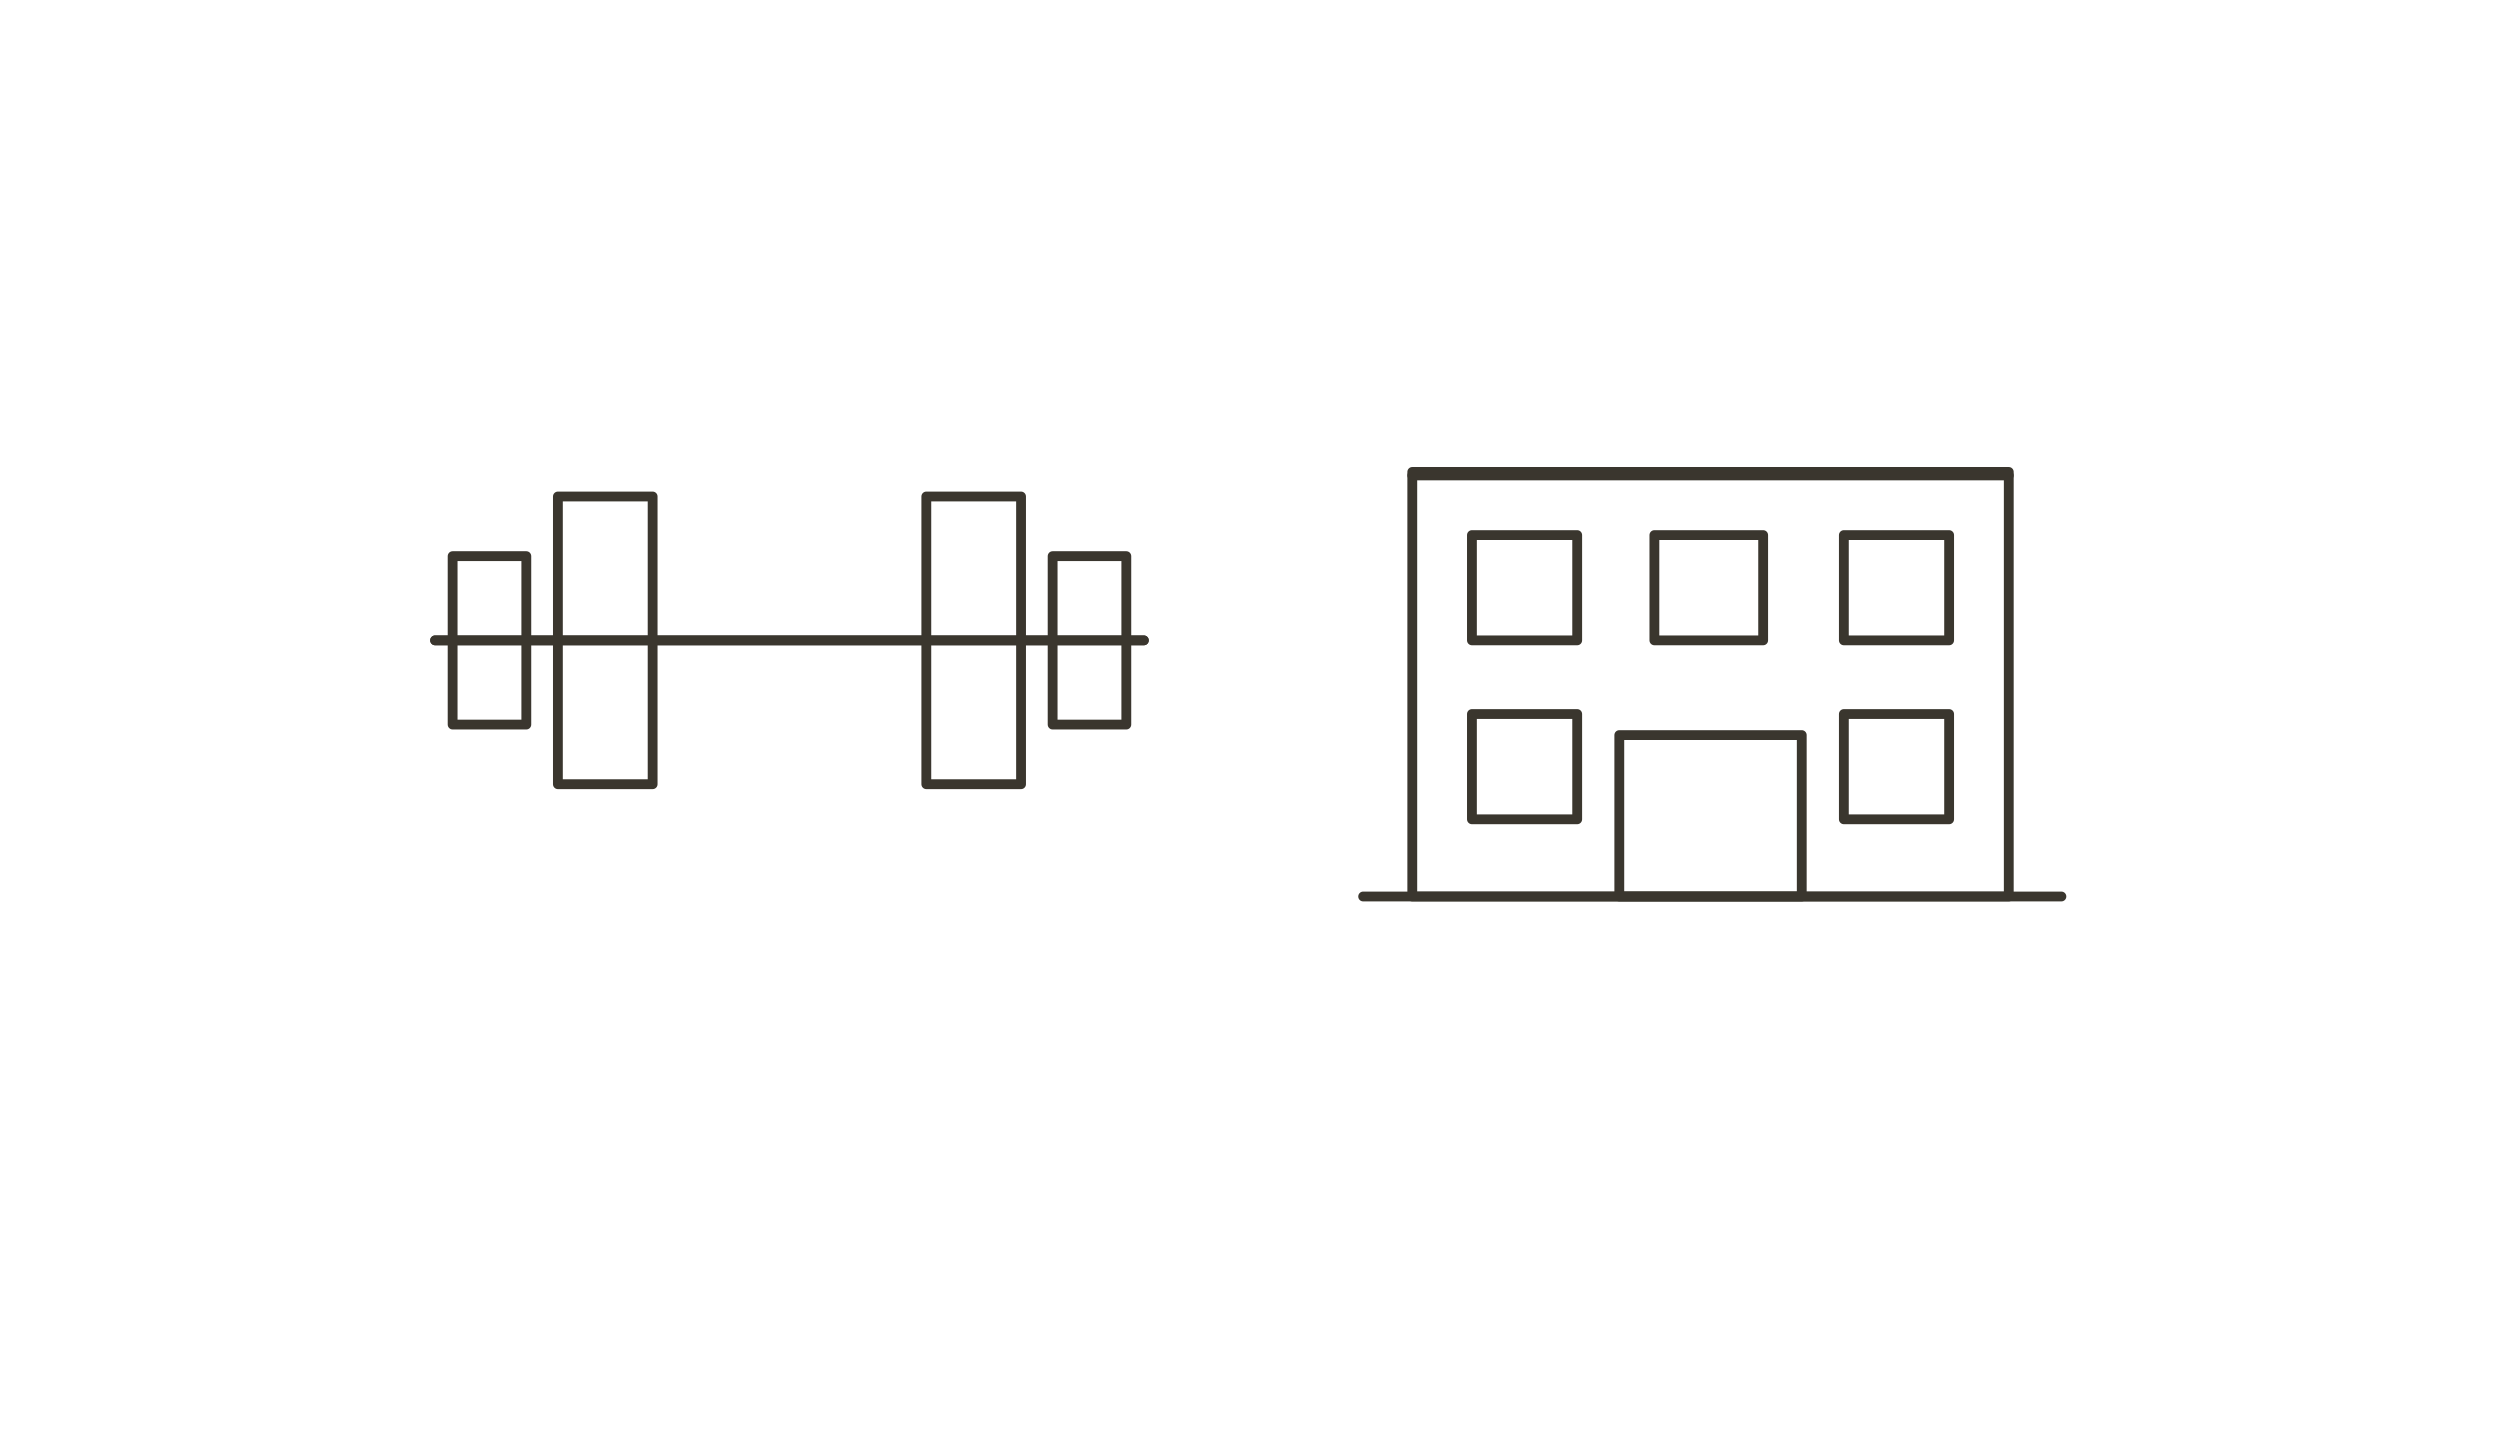
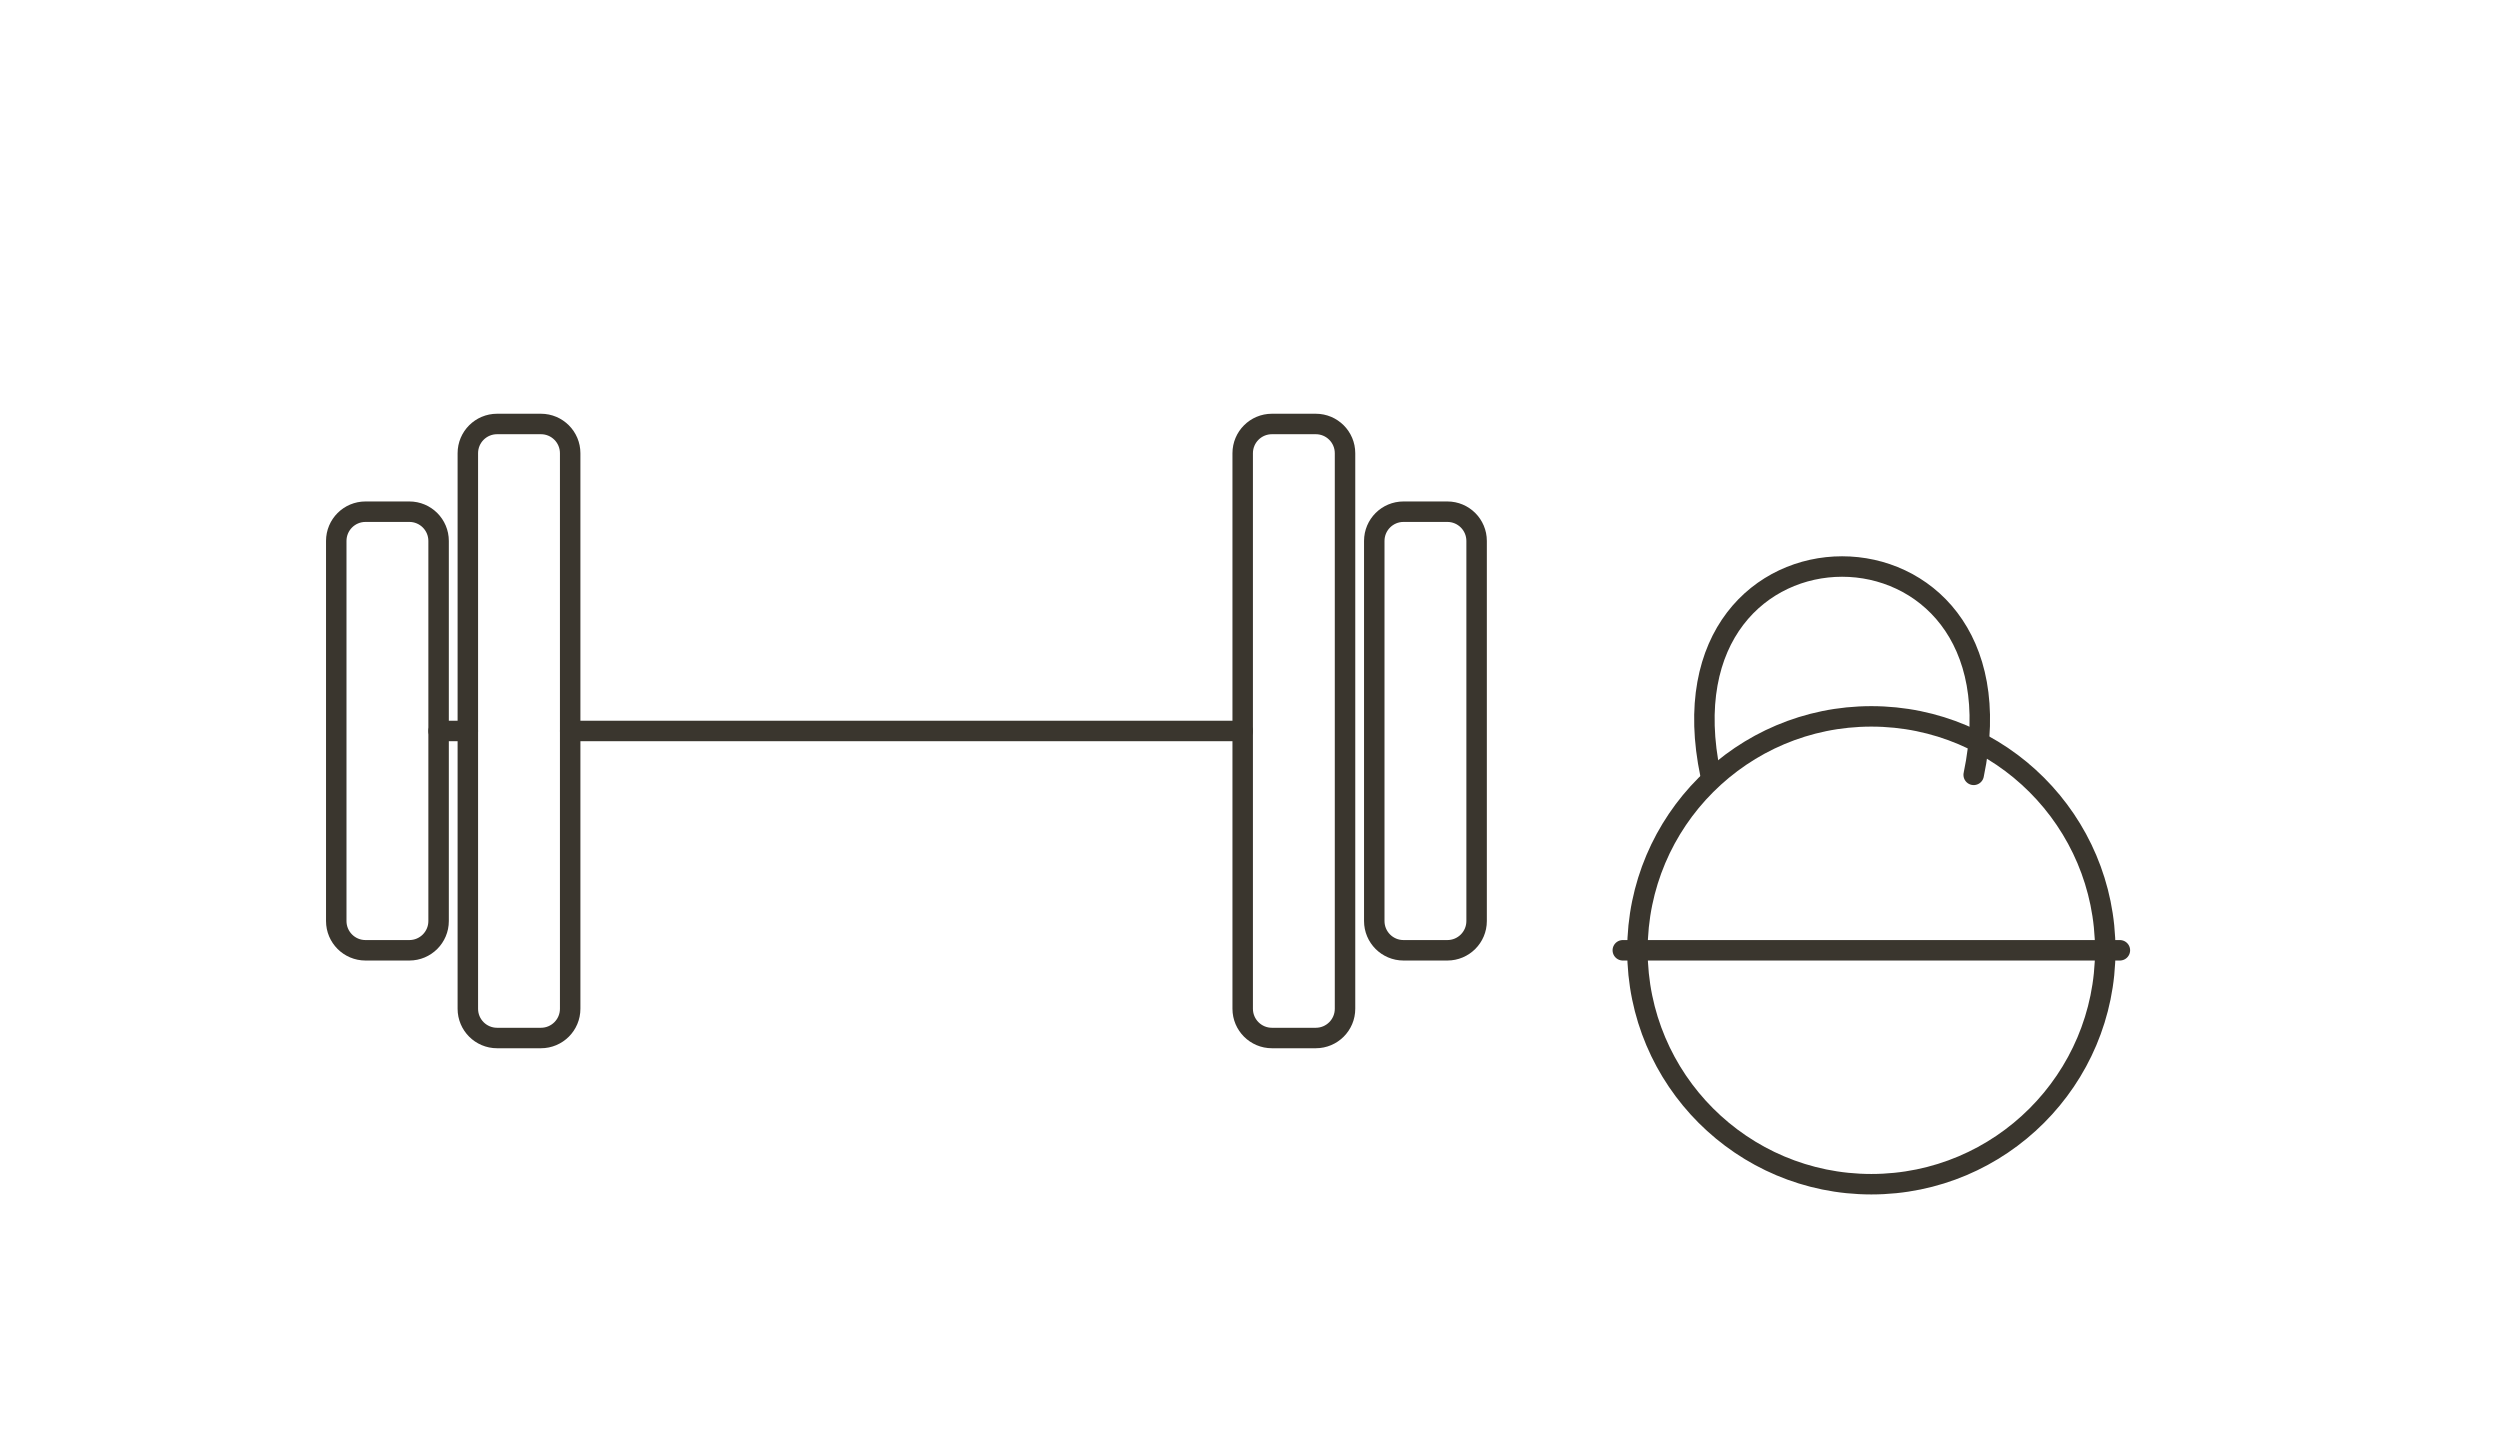
<svg xmlns="http://www.w3.org/2000/svg" width="342" height="196" viewBox="0 0 342 196" fill="none" stroke="#3A362E" stroke-width="2.8" stroke-linecap="round" stroke-linejoin="round">
-   <g transform="translate(108 90) scale(0.48) translate(-171 -89)" fill="none">
-     <g fill="none">
-       <path d="M70 84h202m-197-24h21v48H75Zm30-17h27v82h-27Zm105 0h27v82h-27Zm36 17h21v48h-21Z" fill="none" />
-       <path d="M70 84h202" fill="none" />
-     </g>
-   </g>
-   <g transform="translate(234 90) scale(0.48) translate(-171 -89)" fill="none">
-     <g fill="none">
-       <path d="M86 36h170v121H86Z" fill="none" />
-       <path d="M145 111h52v46h-52Z" fill="none" />
-       <path d="M103 54h30v30h-30Zm52 0h31v30h-31Zm54 0h30v30h-30Zm-106 51h30v30h-30Zm106 0h30v30h-30Z" fill="none" />
-       <path d="M72 157h199M86 37h170" fill="none" />
-     </g>
+   <g fill="none">
+     <rect x="46" y="70" width="14" height="60" rx="4" />
+     <rect x="64" y="58" width="14" height="84" rx="4" />
+     <path d="M60 100h4M78 100h92" />
+     <rect x="170" y="58" width="14" height="84" rx="4" />
+     <rect x="188" y="70" width="14" height="60" rx="4" />
+     <circle cx="256" cy="130" r="32" />
+     <path d="M234 106c-8-38 44-38 36 0M222 130h68" />
  </g>
</svg>
